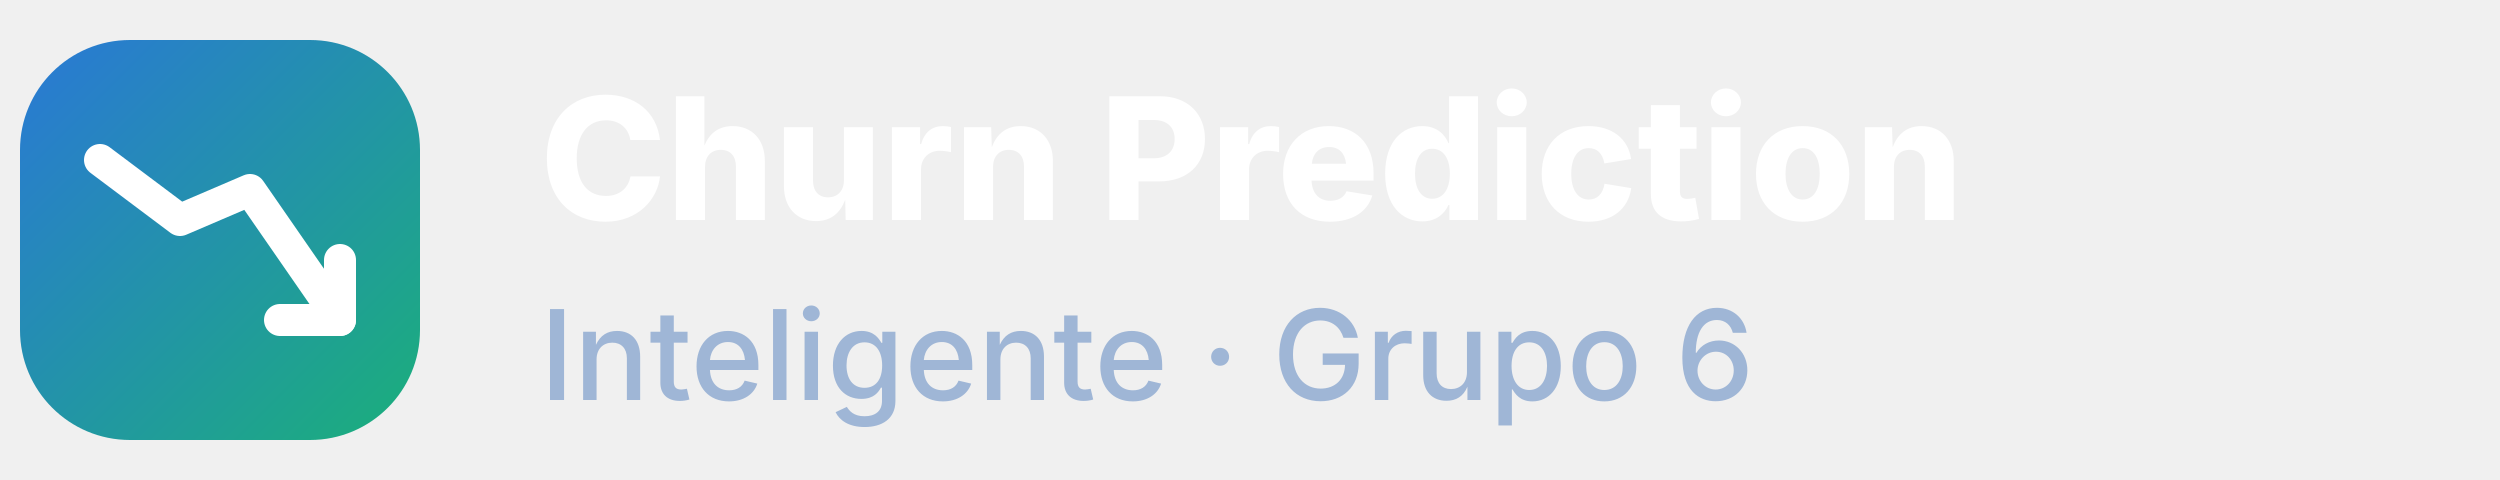
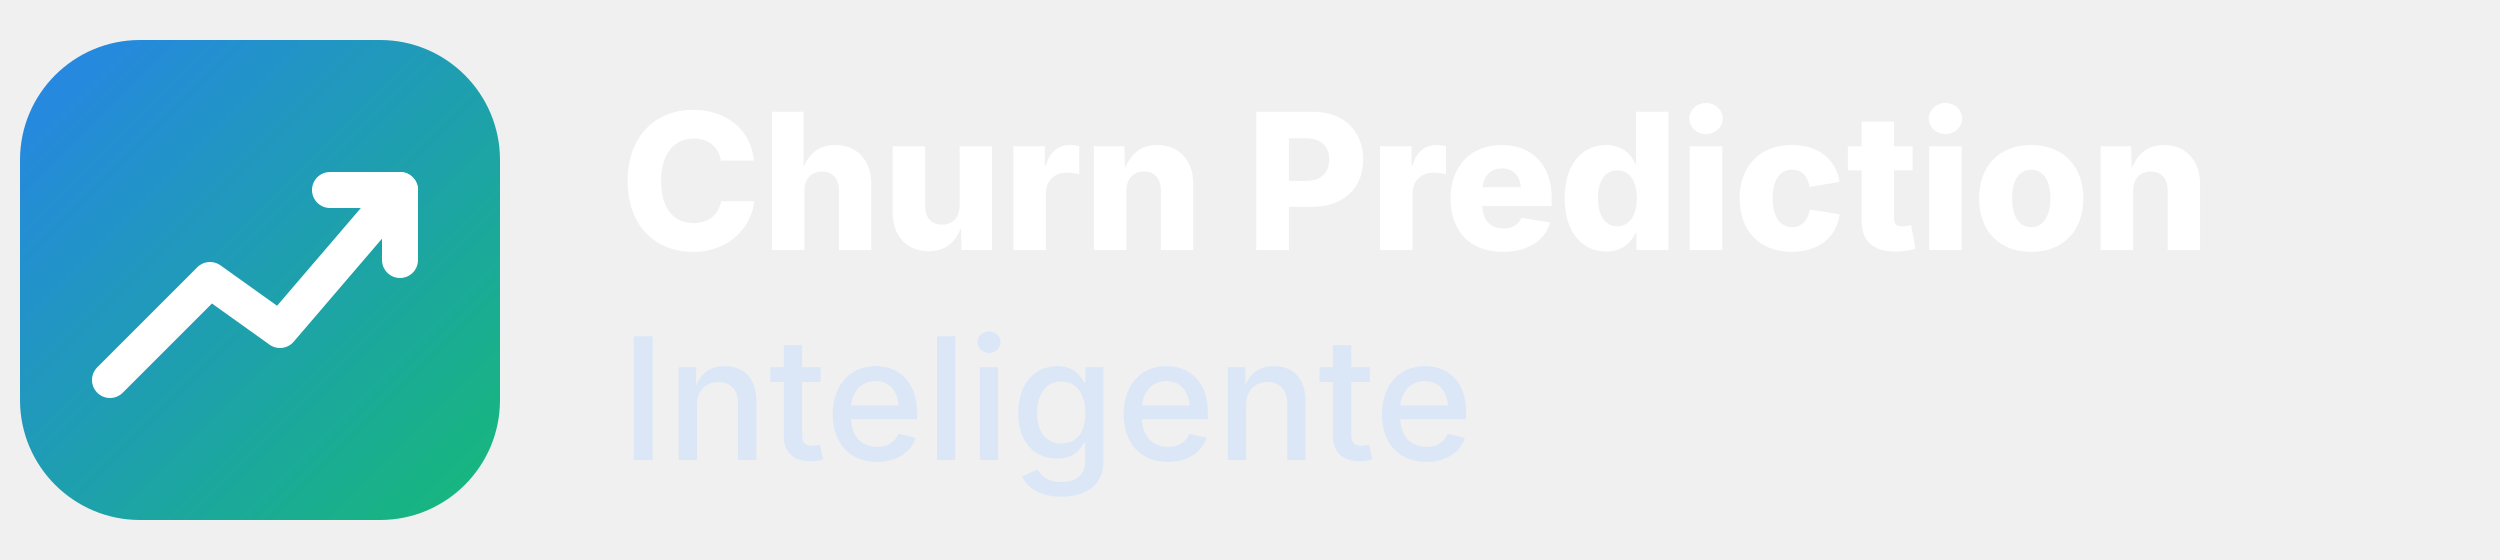
- <svg xmlns="http://www.w3.org/2000/svg" width="250" height="48" viewBox="0 0 250 48">
+ <svg xmlns="http://www.w3.org/2000/svg" width="250" height="56" viewBox="0 0 250 56">
  <defs>
    <linearGradient id="g" x1="0" y1="0" x2="1" y2="1">
-       <stop offset="0" stop-color="#2a78d6" />
-       <stop offset="1" stop-color="#1baf7a" />
+       <stop offset="0" stop-color="#2784E8" />
+       <stop offset="1" stop-color="#16B978" />
    </linearGradient>
  </defs>
-   <rect x="2" y="4" width="40" height="40" rx="11" fill="url(#g)" />
-   <polyline points="10,16 18,22 25,19 34,32" fill="none" stroke="#ffffff" stroke-width="3.2" stroke-linecap="round" stroke-linejoin="round" />
-   <polyline points="28,32 34,32 34,26" fill="none" stroke="#ffffff" stroke-width="3.2" stroke-linecap="round" stroke-linejoin="round" />
-   <text x="54" y="22" font-family="Inter, Segoe UI, Arial, sans-serif" font-size="17" font-weight="800" fill="#ffffff">Churn Prediction</text>
-   <text x="54" y="40" font-family="Inter, Segoe UI, Arial, sans-serif" font-size="12.5" font-weight="500" fill="#9fb6d6">Inteligente · Grupo 6</text>
+   <rect x="2" y="4" width="48" height="48" rx="12" fill="url(#g)" />
+   <polyline points="11,38 21,28 28,33 40,19" fill="none" stroke="#ffffff" stroke-width="3.6" stroke-linecap="round" stroke-linejoin="round" />
+   <polyline points="33,19 40,19 40,26" fill="none" stroke="#ffffff" stroke-width="3.6" stroke-linecap="round" stroke-linejoin="round" />
+   <text x="62" y="25" font-family="Inter, Segoe UI, Arial, sans-serif" font-size="19" font-weight="800" fill="#ffffff">Churn Prediction</text>
+   <text x="62" y="46" font-family="Inter, Segoe UI, Arial, sans-serif" font-size="17" font-weight="500" fill="#dbe7f7">Inteligente</text>
</svg>
